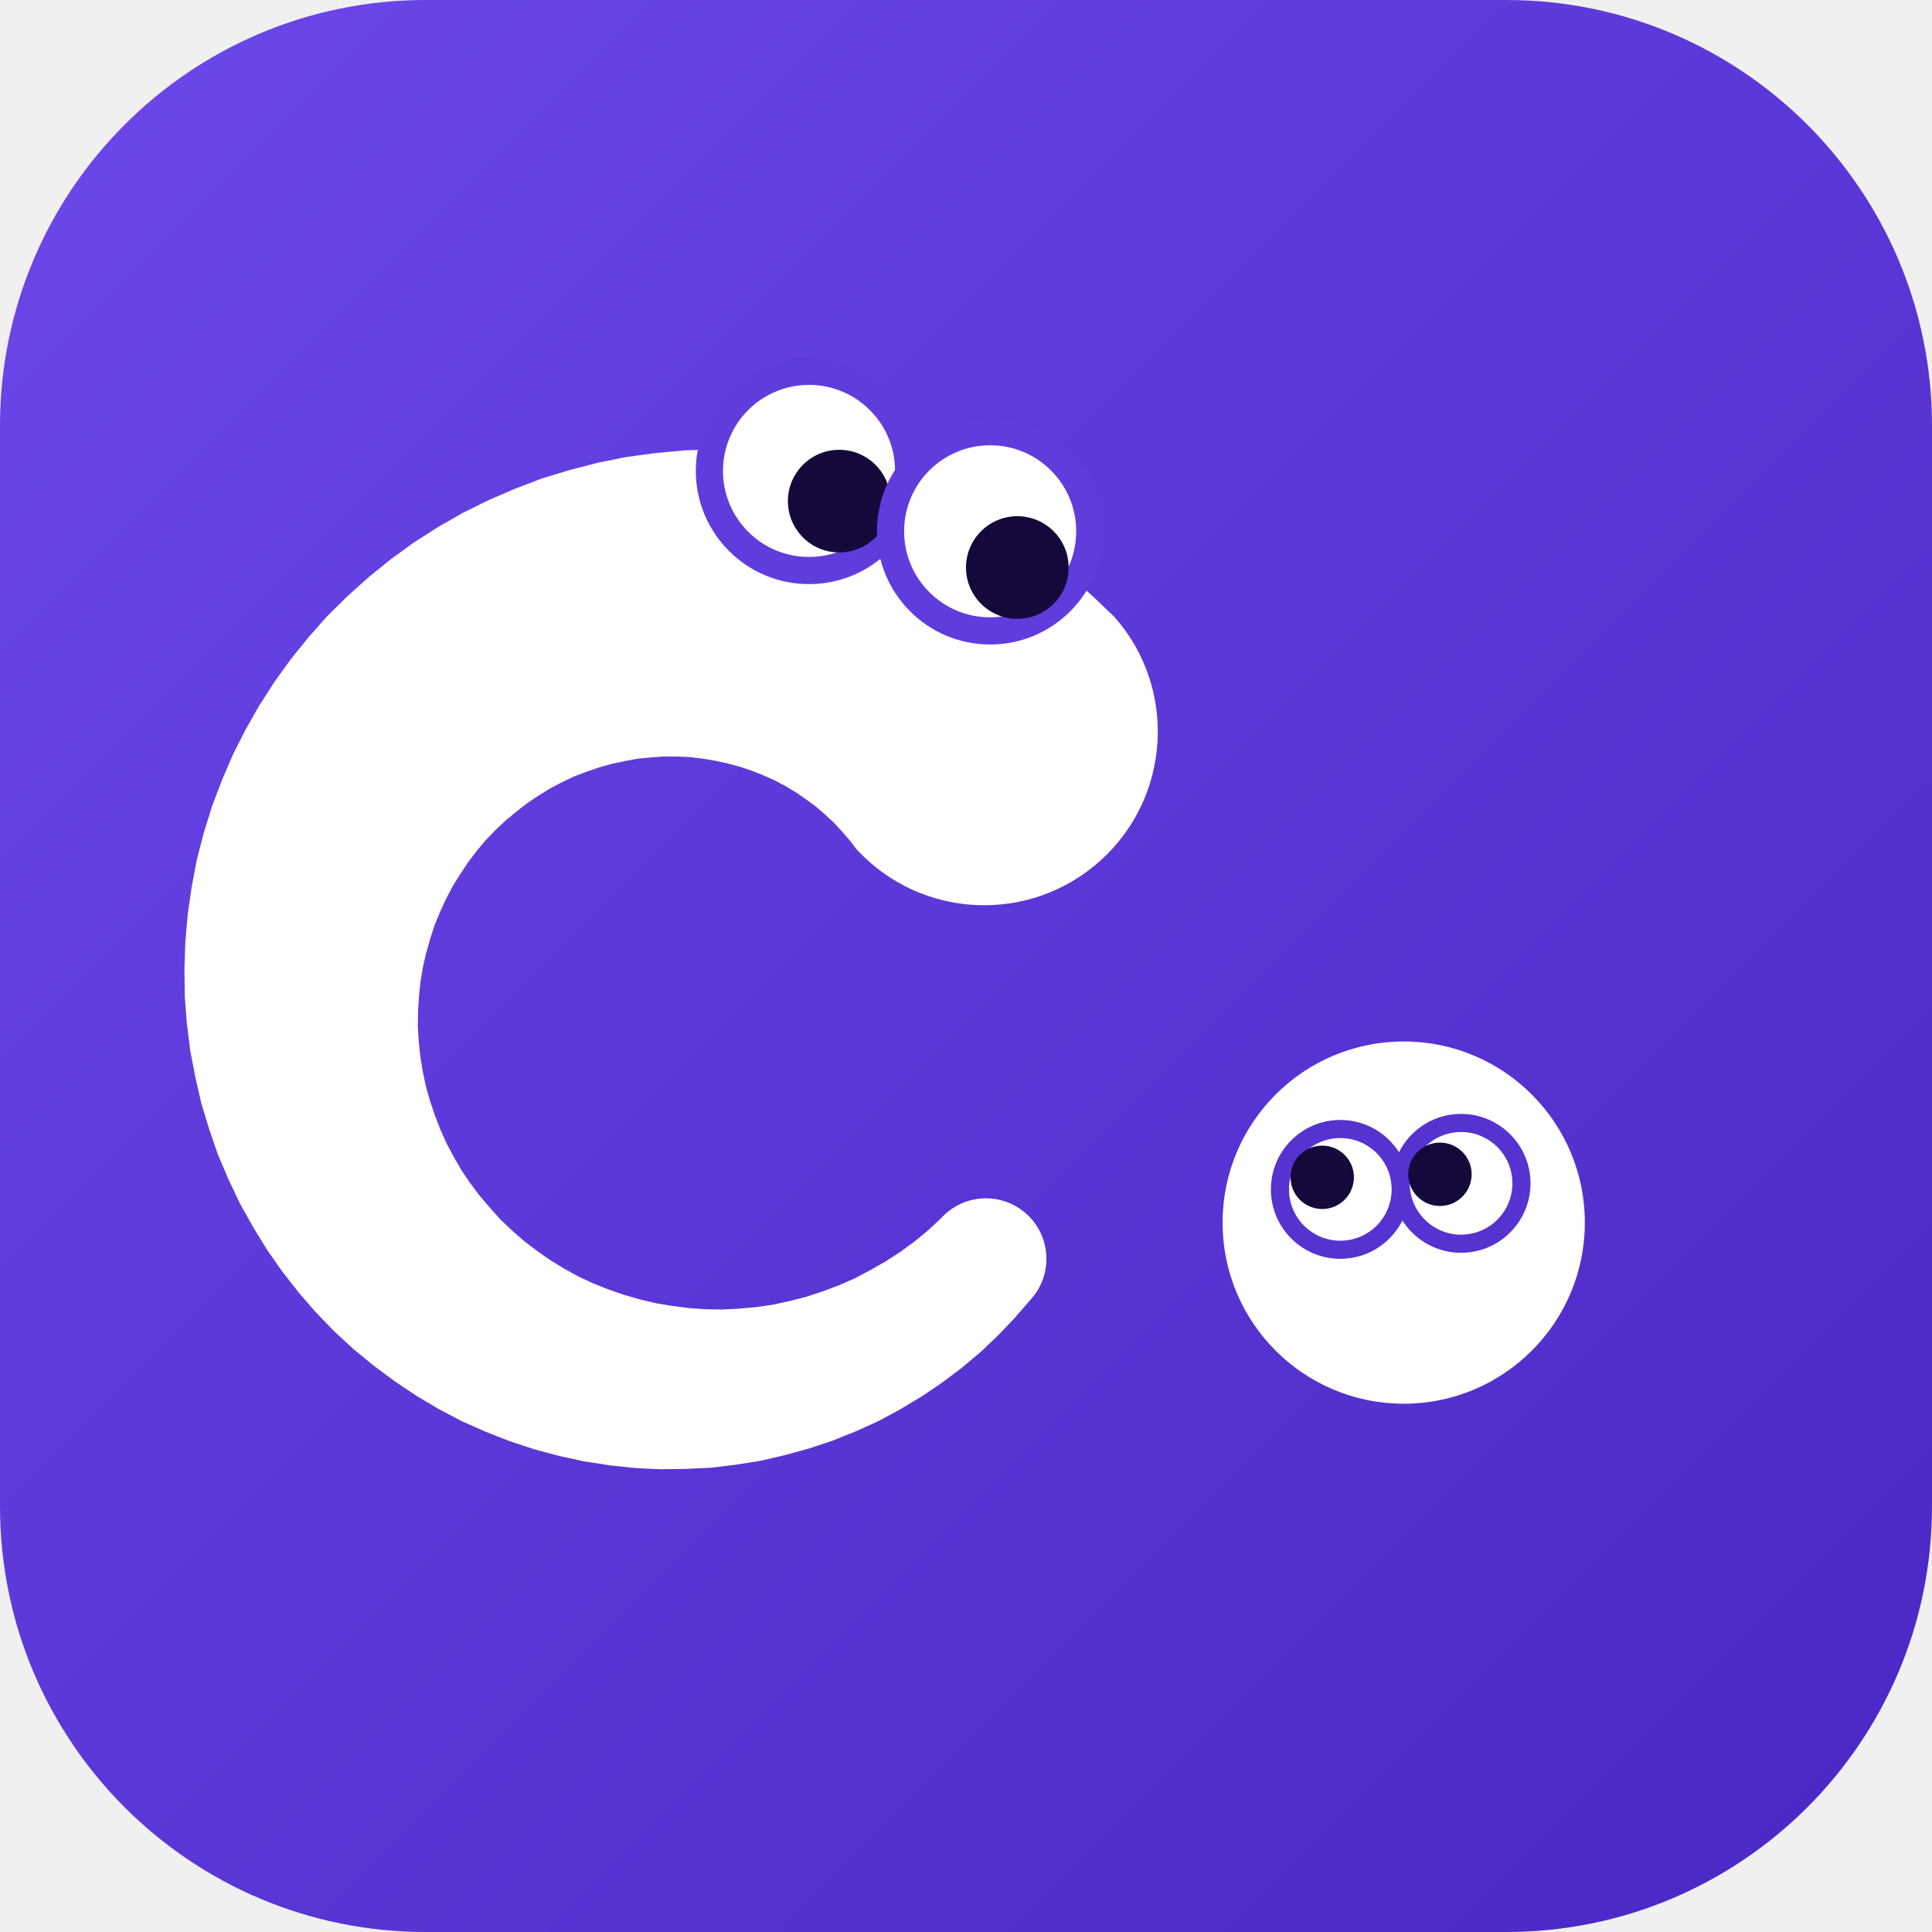
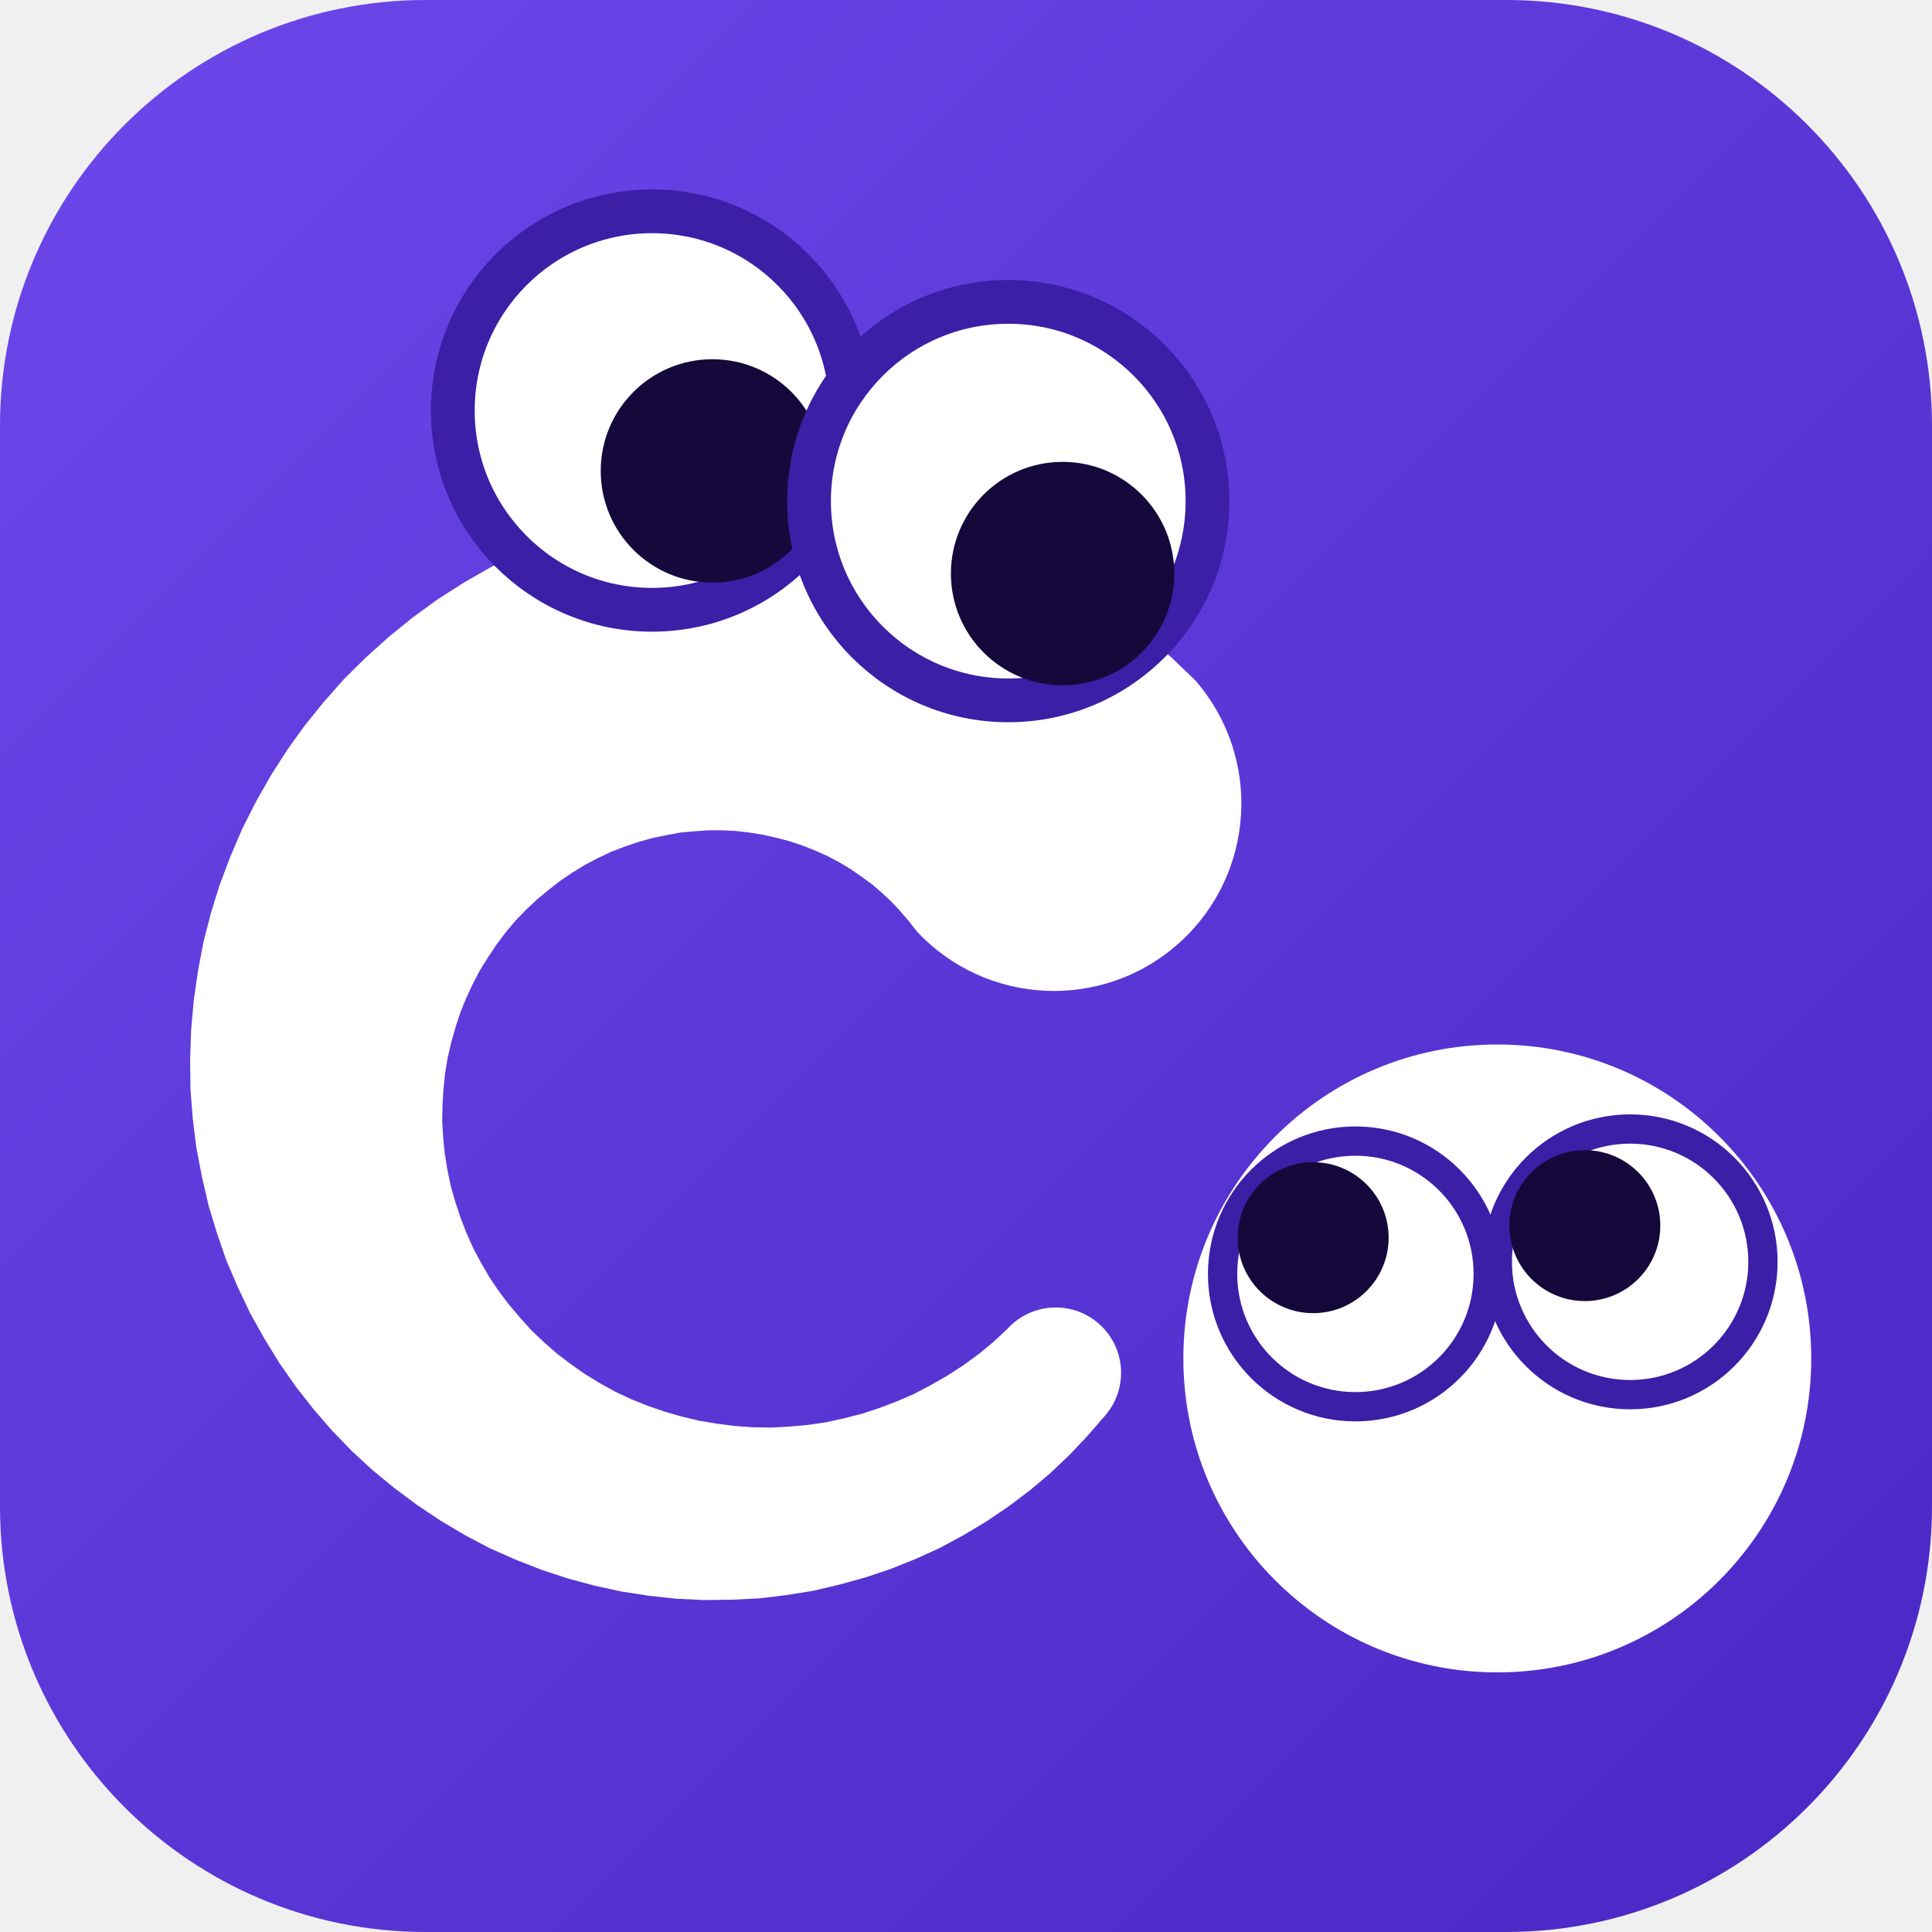
<svg xmlns="http://www.w3.org/2000/svg" viewBox="0 0 64 64">
  <defs>
    <linearGradient id="bg" x1="0" y1="0" x2="1" y2="1">
      <stop offset="0" stop-color="#6d47ea" />
      <stop offset="1" stop-color="#4a27c4" />
    </linearGradient>
  </defs>
  <rect width="64" height="64" rx="14.1" fill="url(#bg)" />
-   <g fill="#ffffff">
+   <g transform="translate(24 35) scale(1.08) translate(-22.5 -32)" fill="#fff">
    <path d="M 34.15 43.04 L 33.62 43.65 L 33.07 44.23 L 32.48 44.79 L 31.86 45.31 L 31.21 45.80 L 30.53 46.26 L 29.83 46.68 L 29.11 47.07 L 28.36 47.41 L 27.59 47.72 L 26.81 47.98 L 26.01 48.20 L 25.20 48.39 L 24.38 48.52 L 23.55 48.62 L 22.71 48.66 L 21.87 48.67 L 21.03 48.63 L 20.19 48.54 L 19.35 48.41 L 18.52 48.23 L 17.70 48.01 L 16.88 47.74 L 16.09 47.43 L 15.30 47.08 L 14.54 46.68 L 13.80 46.24 L 13.08 45.76 L 12.38 45.24 L 11.71 44.69 L 11.07 44.10 L 10.46 43.47 L 9.89 42.81 L 9.35 42.12 L 8.84 41.39 L 8.38 40.64 L 7.95 39.87 L 7.57 39.07 L 7.22 38.25 L 6.93 37.41 L 6.67 36.55 L 6.47 35.68 L 6.30 34.79 L 6.19 33.90 L 6.12 33.00 L 6.11 32.09 L 6.14 31.19 L 6.22 30.28 L 6.35 29.38 L 6.52 28.48 L 6.75 27.59 L 7.02 26.72 L 7.35 25.85 L 7.71 25.01 L 8.13 24.18 L 8.59 23.37 L 9.09 22.59 L 9.63 21.84 L 10.22 21.11 L 10.84 20.41 L 11.51 19.75 L 12.21 19.12 L 12.94 18.53 L 13.71 17.97 L 14.51 17.46 L 15.33 16.99 L 16.18 16.57 L 17.06 16.19 L 17.95 15.85 L 18.87 15.57 L 19.80 15.33 L 20.74 15.14 L 21.70 15.01 L 22.66 14.92 L 23.63 14.89 L 24.60 14.90 L 25.58 14.97 L 26.54 15.10 L 27.51 15.27 L 28.46 15.50 L 29.41 15.78 L 30.33 16.11 L 31.25 16.49 L 32.14 16.91 L 33.01 17.39 L 33.85 17.92 L 34.67 18.48 L 35.46 19.10 L 36.21 19.76 L 36.93 20.45 A 5.75 5.75 0 0 1 28.39 28.15 L 28.15 27.84 L 27.89 27.54 L 27.62 27.25 L 27.33 26.98 L 27.03 26.72 L 26.70 26.48 L 26.37 26.25 L 26.02 26.04 L 25.66 25.85 L 25.28 25.68 L 24.90 25.53 L 24.51 25.40 L 24.10 25.29 L 23.69 25.20 L 23.27 25.13 L 22.85 25.08 L 22.43 25.06 L 22.00 25.06 L 21.57 25.09 L 21.14 25.13 L 20.71 25.21 L 20.28 25.30 L 19.85 25.42 L 19.44 25.56 L 19.02 25.72 L 18.62 25.91 L 18.22 26.12 L 17.83 26.36 L 17.46 26.61 L 17.10 26.89 L 16.75 27.18 L 16.41 27.50 L 16.09 27.83 L 15.79 28.19 L 15.51 28.56 L 15.25 28.95 L 15.00 29.35 L 14.78 29.77 L 14.58 30.20 L 14.40 30.64 L 14.25 31.10 L 14.12 31.56 L 14.01 32.03 L 13.93 32.51 L 13.88 33.00 L 13.85 33.49 L 13.84 33.98 L 13.87 34.48 L 13.92 34.97 L 14.00 35.47 L 14.10 35.96 L 14.24 36.45 L 14.40 36.93 L 14.58 37.40 L 14.79 37.87 L 15.03 38.32 L 15.29 38.77 L 15.58 39.20 L 15.89 39.61 L 16.23 40.01 L 16.58 40.40 L 16.96 40.76 L 17.36 41.11 L 17.78 41.43 L 18.22 41.74 L 18.68 42.02 L 19.15 42.28 L 19.64 42.51 L 20.14 42.71 L 20.66 42.89 L 21.18 43.04 L 21.72 43.17 L 22.26 43.26 L 22.81 43.33 L 23.36 43.37 L 23.92 43.38 L 24.48 43.35 L 25.04 43.30 L 25.60 43.22 L 26.15 43.10 L 26.70 42.96 L 27.25 42.78 L 27.78 42.58 L 28.31 42.35 L 28.82 42.08 L 29.33 41.79 L 29.81 41.48 L 30.29 41.13 L 30.74 40.76 L 31.17 40.36 A 2.00 2.00 0 0 1 34.15 43.04 Z" />
-     <circle cx="46.50" cy="40.50" r="6.00" />
  </g>
-   <g id="eyes">
-     <circle cx="26.8" cy="15.6" r="3.3" fill="#fff" stroke="#613cdd" stroke-width="0.9" />
-     <circle cx="27.8" cy="16.6" r="1.7" fill="#14093a" />
-     <circle cx="32.8" cy="17.6" r="3.3" fill="#fff" stroke="#613cdd" stroke-width="0.9" />
-     <circle cx="33.7" cy="18.8" r="1.7" fill="#14093a" />
-     <circle cx="44.4" cy="39.4" r="2" fill="#fff" stroke="#5632d1" stroke-width="0.6" />
-     <circle cx="43.8" cy="39.0" r="1.05" fill="#14093a" />
-     <circle cx="48.4" cy="39.2" r="2" fill="#fff" stroke="#5632d1" stroke-width="0.6" />
-     <circle cx="47.7" cy="38.9" r="1.05" fill="#14093a" />
-   </g>
+   <circle cx="21.6" cy="13.6" r="6.6" fill="#fff" stroke="#3b1fa6" stroke-width="1.45" />
+   <circle cx="23.60" cy="15.60" r="3.7" fill="#14093a" />
+   <circle cx="33.4" cy="16.6" r="6.6" fill="#fff" stroke="#3b1fa6" stroke-width="1.45" />
+   <circle cx="35.20" cy="19.00" r="3.7" fill="#14093a" />
+   <circle cx="49.6" cy="45" r="10.4" fill="#fff" />
+   <circle cx="44.9" cy="42.2" r="4.4" fill="#fff" stroke="#3b1fa6" stroke-width="0.97" />
+   <circle cx="43.50" cy="41.00" r="2.5" fill="#14093a" />
+   <circle cx="54.0" cy="41.8" r="4.4" fill="#fff" stroke="#3b1fa6" stroke-width="0.97" />
+   <circle cx="52.50" cy="40.60" r="2.5" fill="#14093a" />
</svg>
